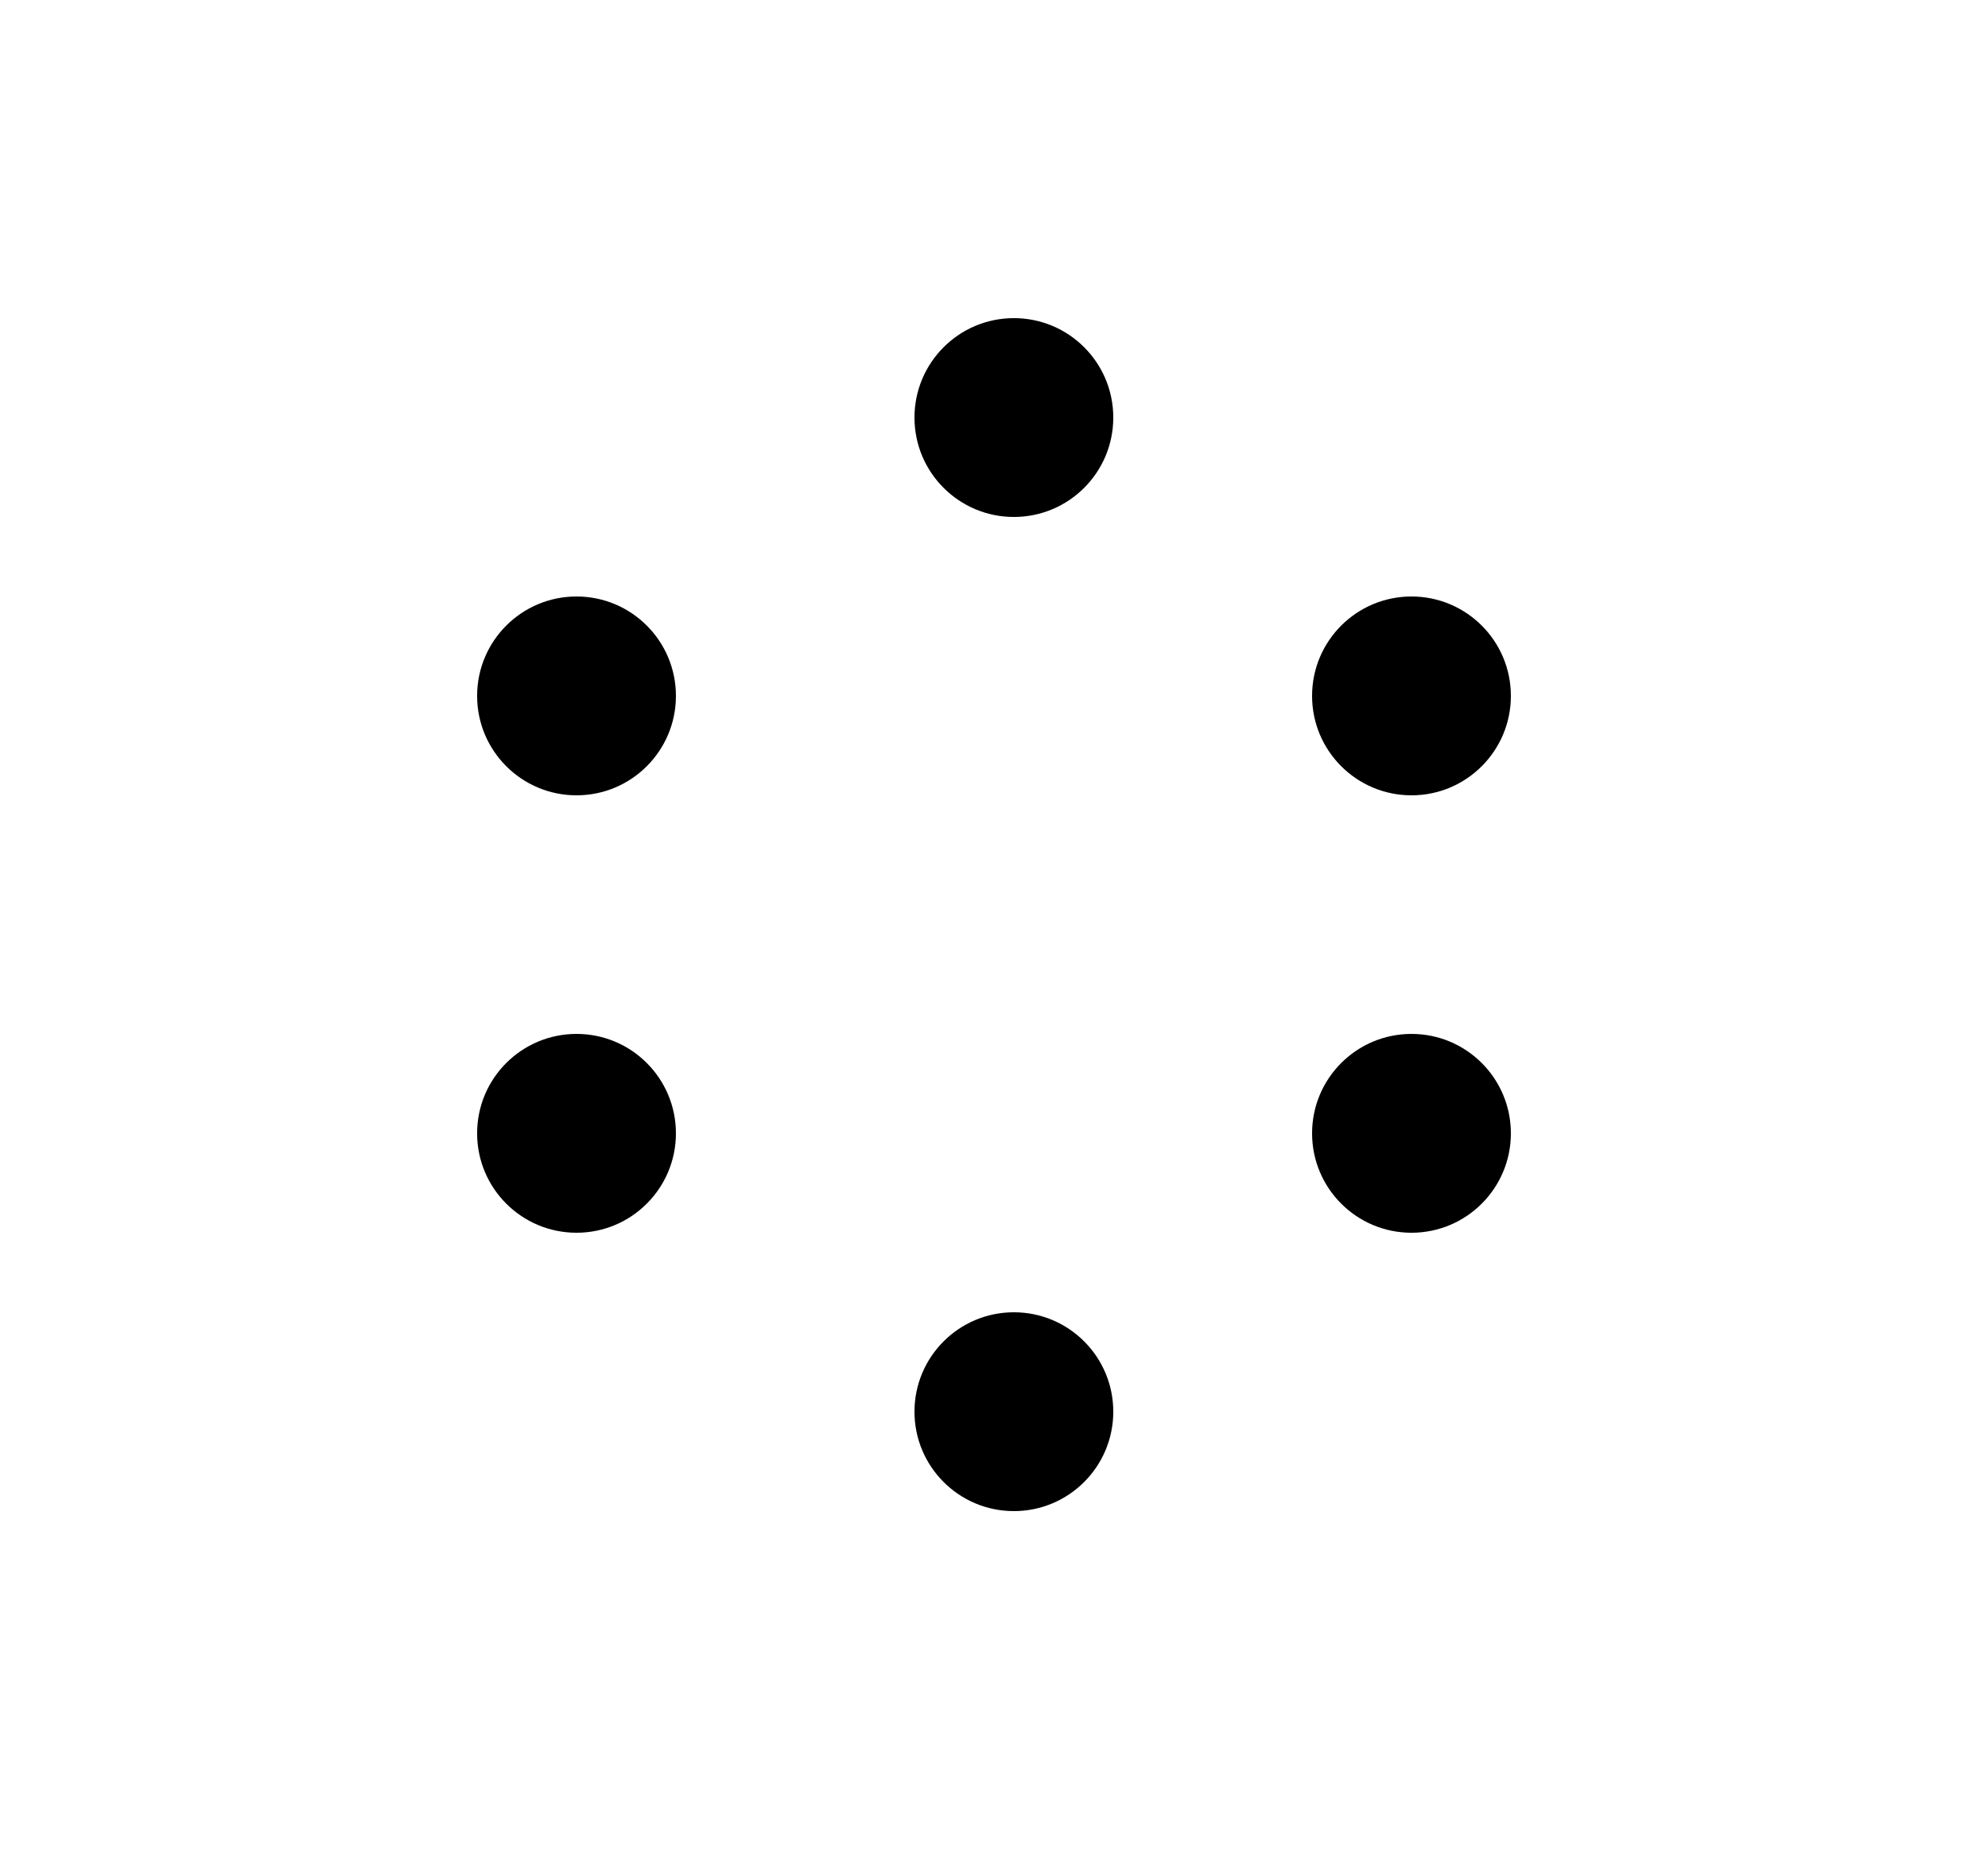
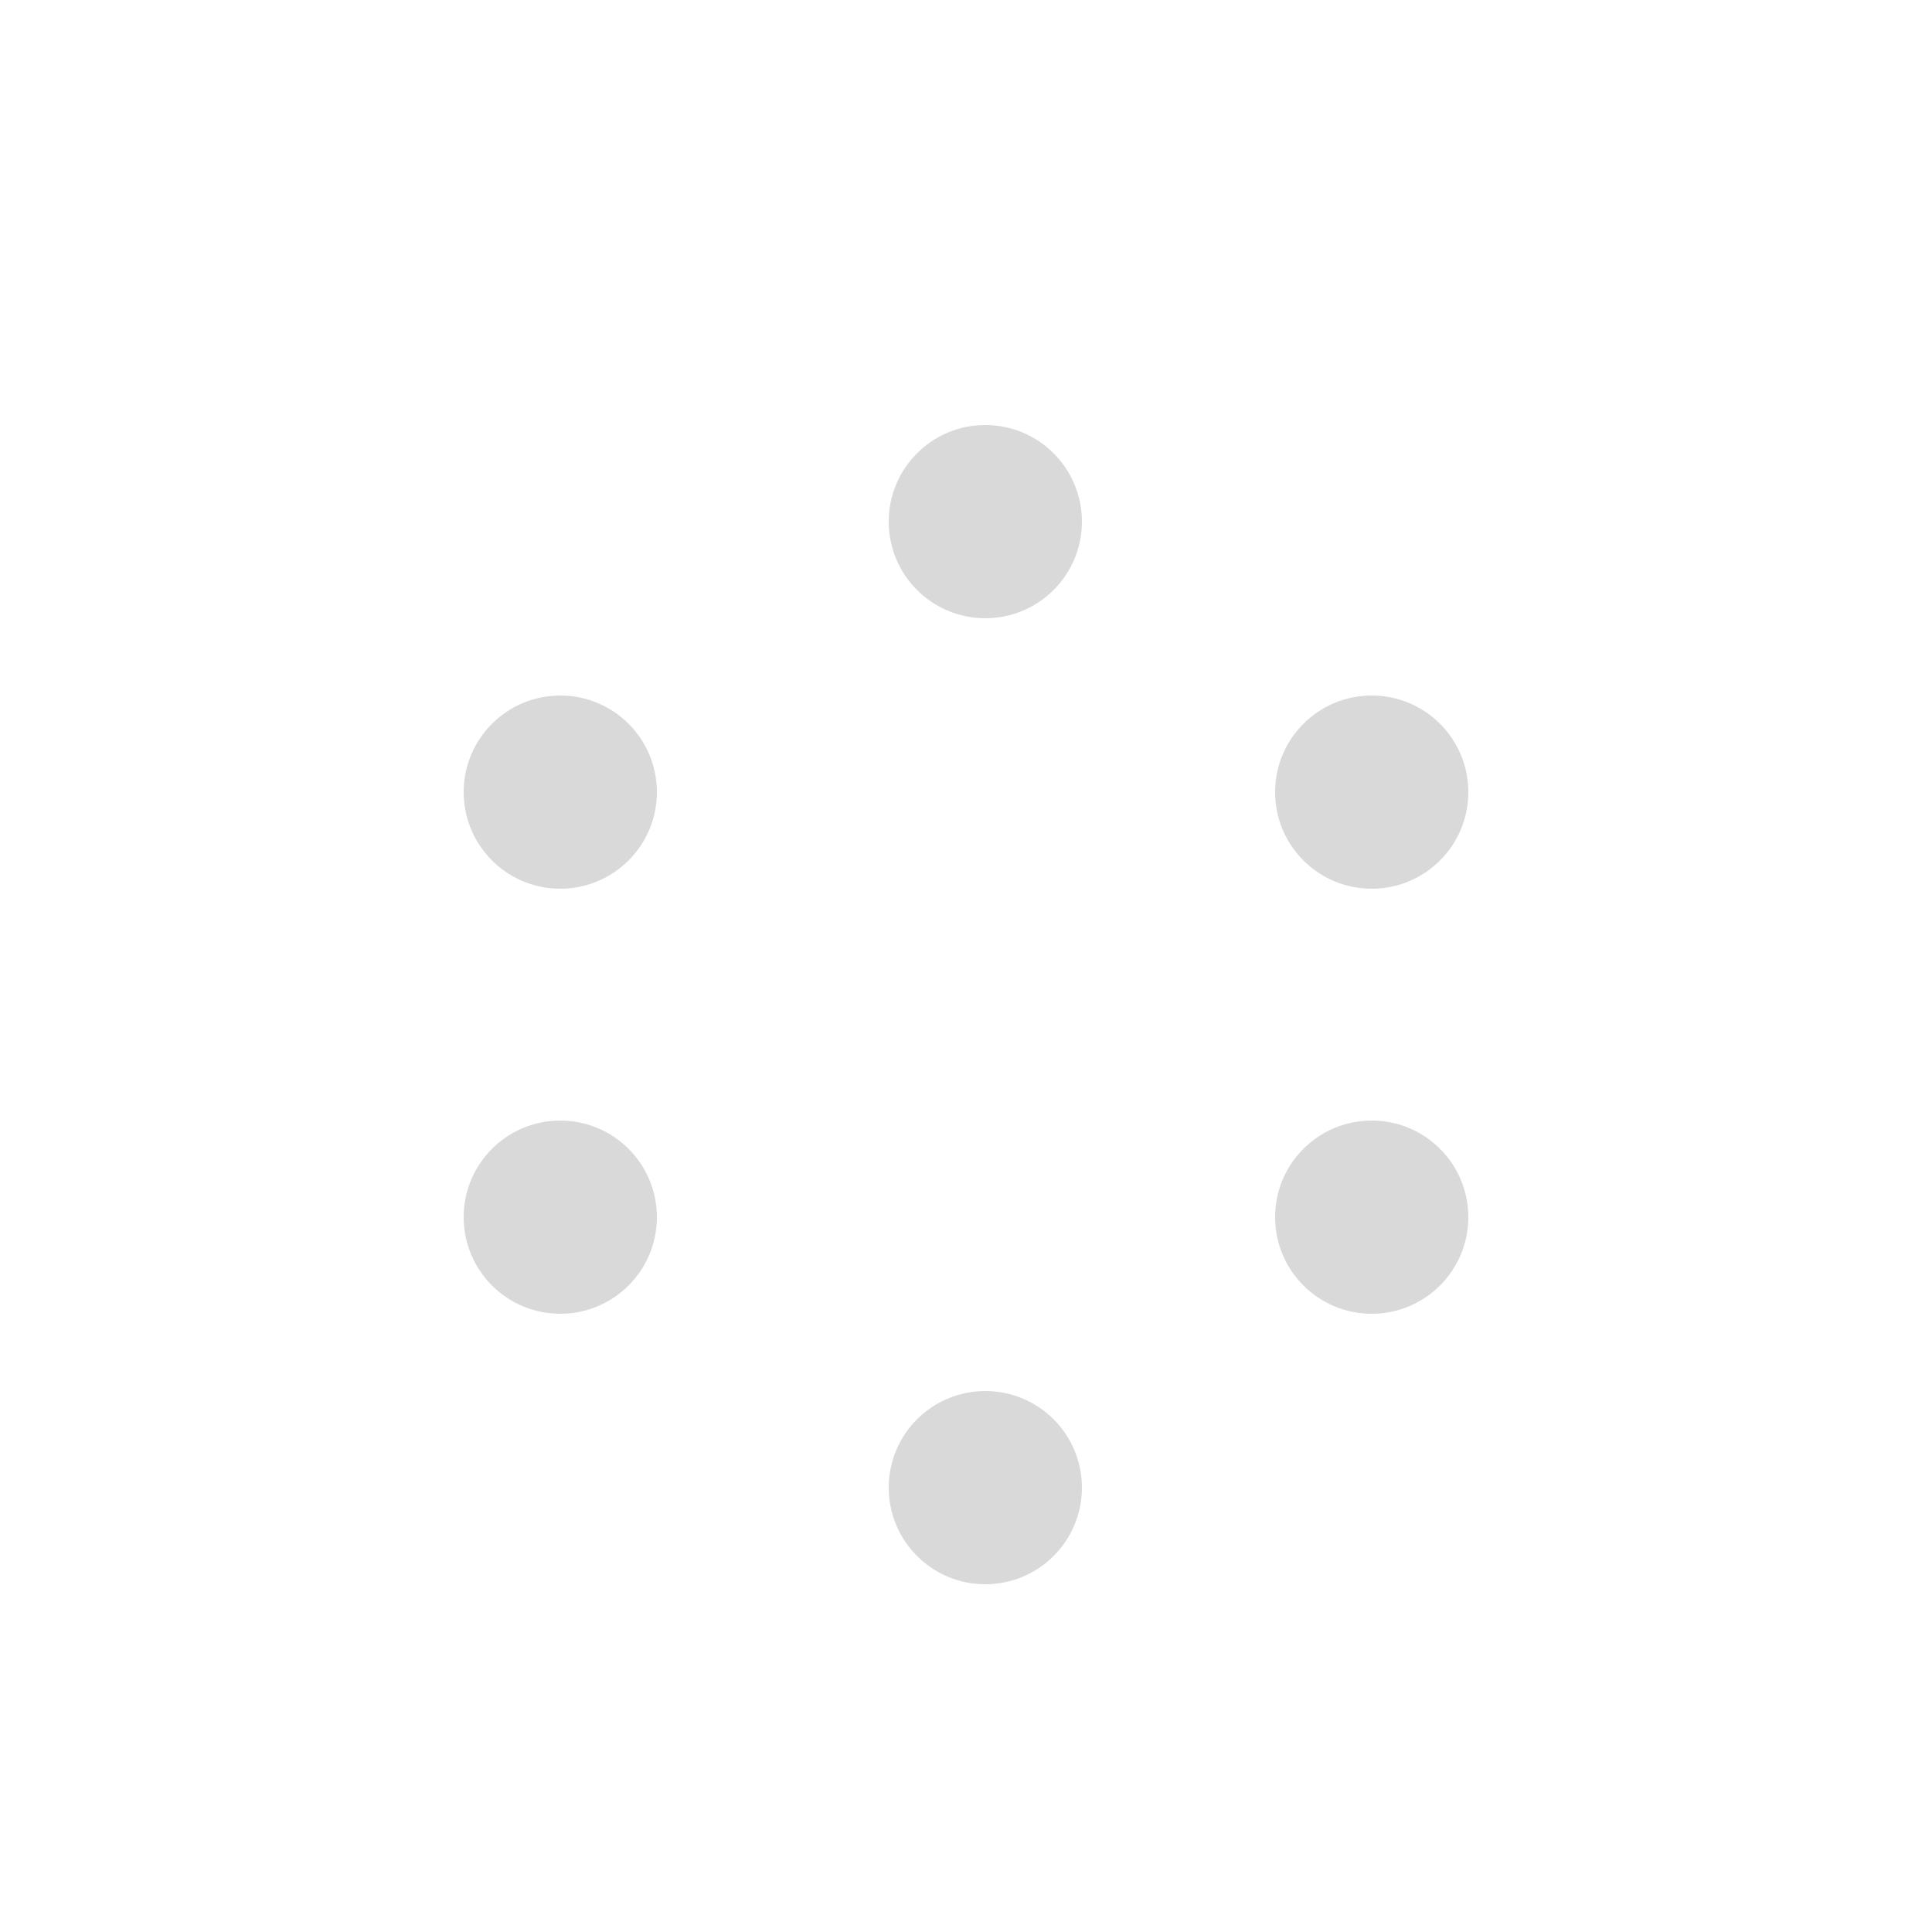
- <svg xmlns="http://www.w3.org/2000/svg" width="50" height="47" viewBox="0 0 50 47" fill="none">
-   <path d="M28 10.5C28 11.881 26.881 13 25.5 13C24.119 13 23 11.881 23 10.5C23 9.119 24.119 8 25.5 8C26.881 8 28 9.119 28 10.5Z" fill="black" />
-   <path d="M28 35.5C28 36.881 26.881 38 25.5 38C24.119 38 23 36.881 23 35.5C23 34.119 24.119 33 25.5 33C26.881 33 28 34.119 28 35.5Z" fill="black" />
-   <path d="M17 17.5C17 18.881 15.881 20 14.5 20C13.119 20 12 18.881 12 17.5C12 16.119 13.119 15 14.5 15C15.881 15 17 16.119 17 17.5Z" fill="black" />
-   <path d="M17 28.5C17 29.881 15.881 31 14.5 31C13.119 31 12 29.881 12 28.5C12 27.119 13.119 26 14.5 26C15.881 26 17 27.119 17 28.5Z" fill="black" />
-   <path d="M38 17.5C38 18.881 36.881 20 35.5 20C34.119 20 33 18.881 33 17.5C33 16.119 34.119 15 35.5 15C36.881 15 38 16.119 38 17.5Z" fill="black" />
-   <path d="M38 28.5C38 29.881 36.881 31 35.5 31C34.119 31 33 29.881 33 28.5C33 27.119 34.119 26 35.5 26C36.881 26 38 27.119 38 28.5Z" fill="black" />
+ <svg xmlns="http://www.w3.org/2000/svg" width="50" height="50" viewBox="0 0 50 50" fill="none">
+   <path d="M28 13.5C28 14.881 26.881 16 25.5 16C24.119 16 23 14.881 23 13.5C23 12.119 24.119 11 25.5 11C26.881 11 28 12.119 28 13.5Z" fill="#D9D9D9" />
+   <path d="M28 38.5C28 39.881 26.881 41 25.5 41C24.119 41 23 39.881 23 38.5C23 37.119 24.119 36 25.5 36C26.881 36 28 37.119 28 38.5Z" fill="#D9D9D9" />
+   <path d="M17 20.5C17 21.881 15.881 23 14.5 23C13.119 23 12 21.881 12 20.5C12 19.119 13.119 18 14.5 18C15.881 18 17 19.119 17 20.5Z" fill="#D9D9D9" />
+   <path d="M17 31.5C17 32.881 15.881 34 14.5 34C13.119 34 12 32.881 12 31.5C12 30.119 13.119 29 14.5 29C15.881 29 17 30.119 17 31.5Z" fill="#D9D9D9" />
+   <path d="M38 20.5C38 21.881 36.881 23 35.5 23C34.119 23 33 21.881 33 20.5C33 19.119 34.119 18 35.5 18C36.881 18 38 19.119 38 20.5Z" fill="#D9D9D9" />
+   <path d="M38 31.5C38 32.881 36.881 34 35.5 34C34.119 34 33 32.881 33 31.5C33 30.119 34.119 29 35.5 29C36.881 29 38 30.119 38 31.5Z" fill="#D9D9D9" />
</svg>
